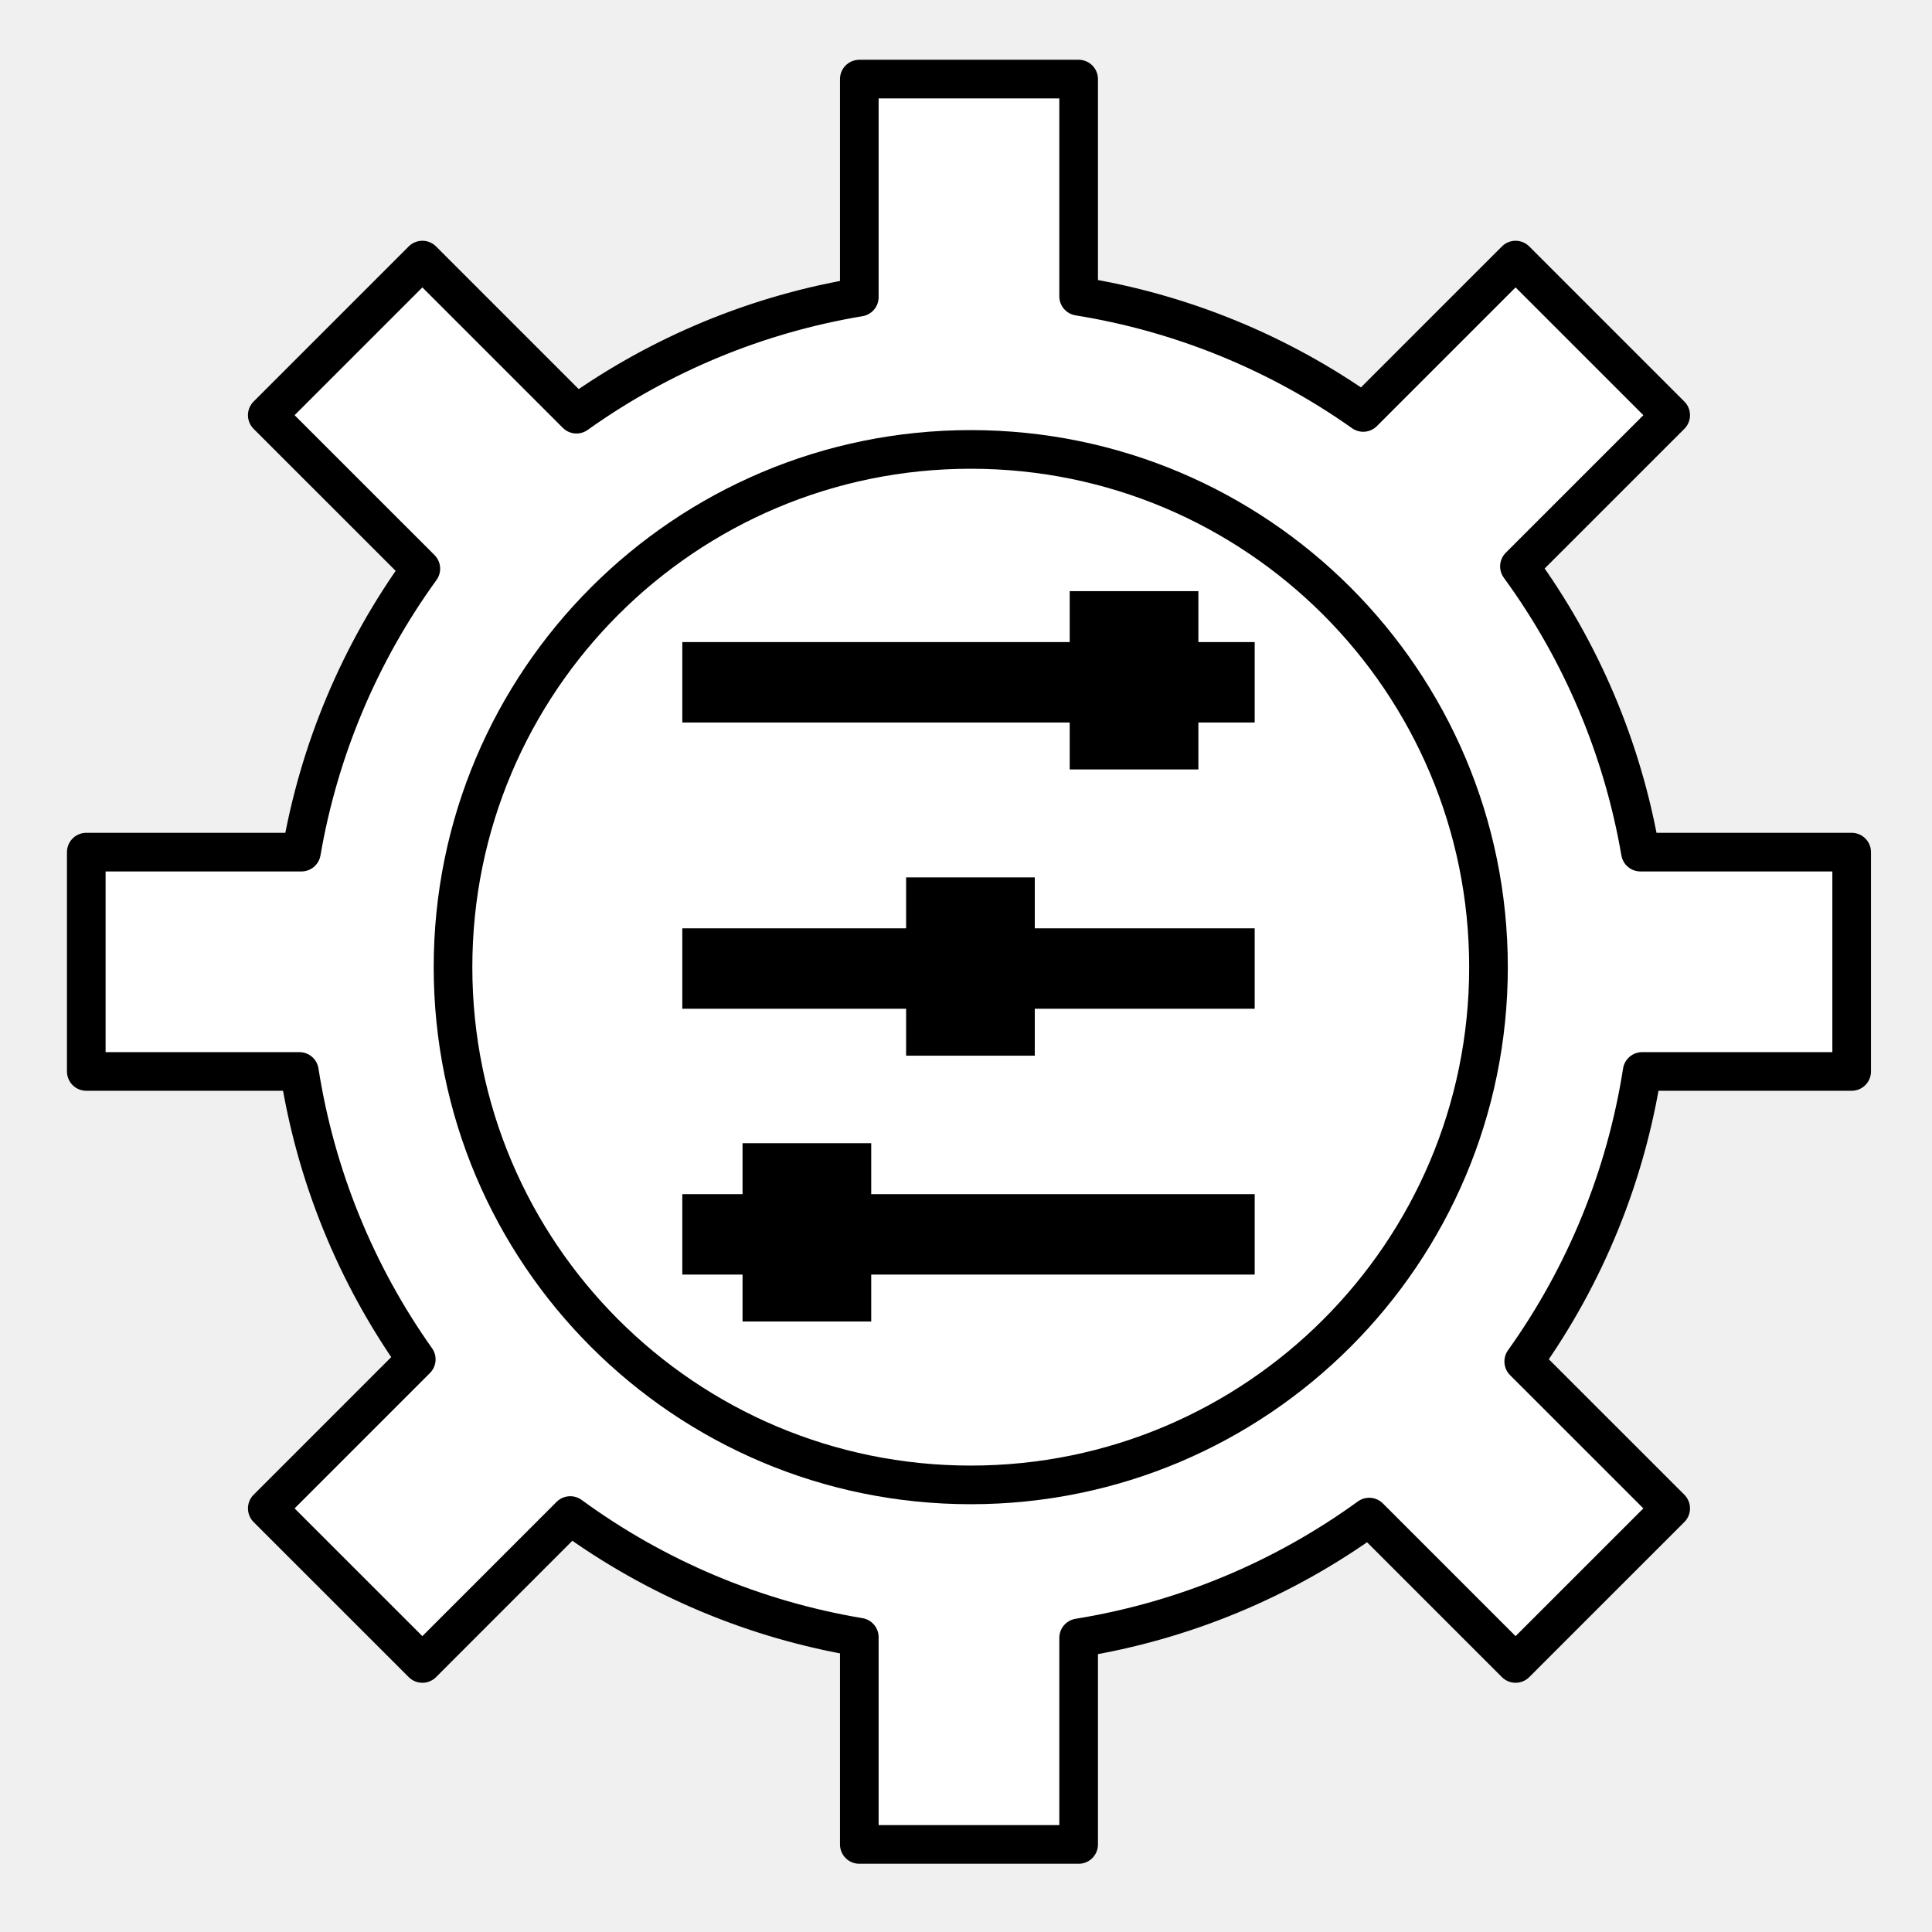
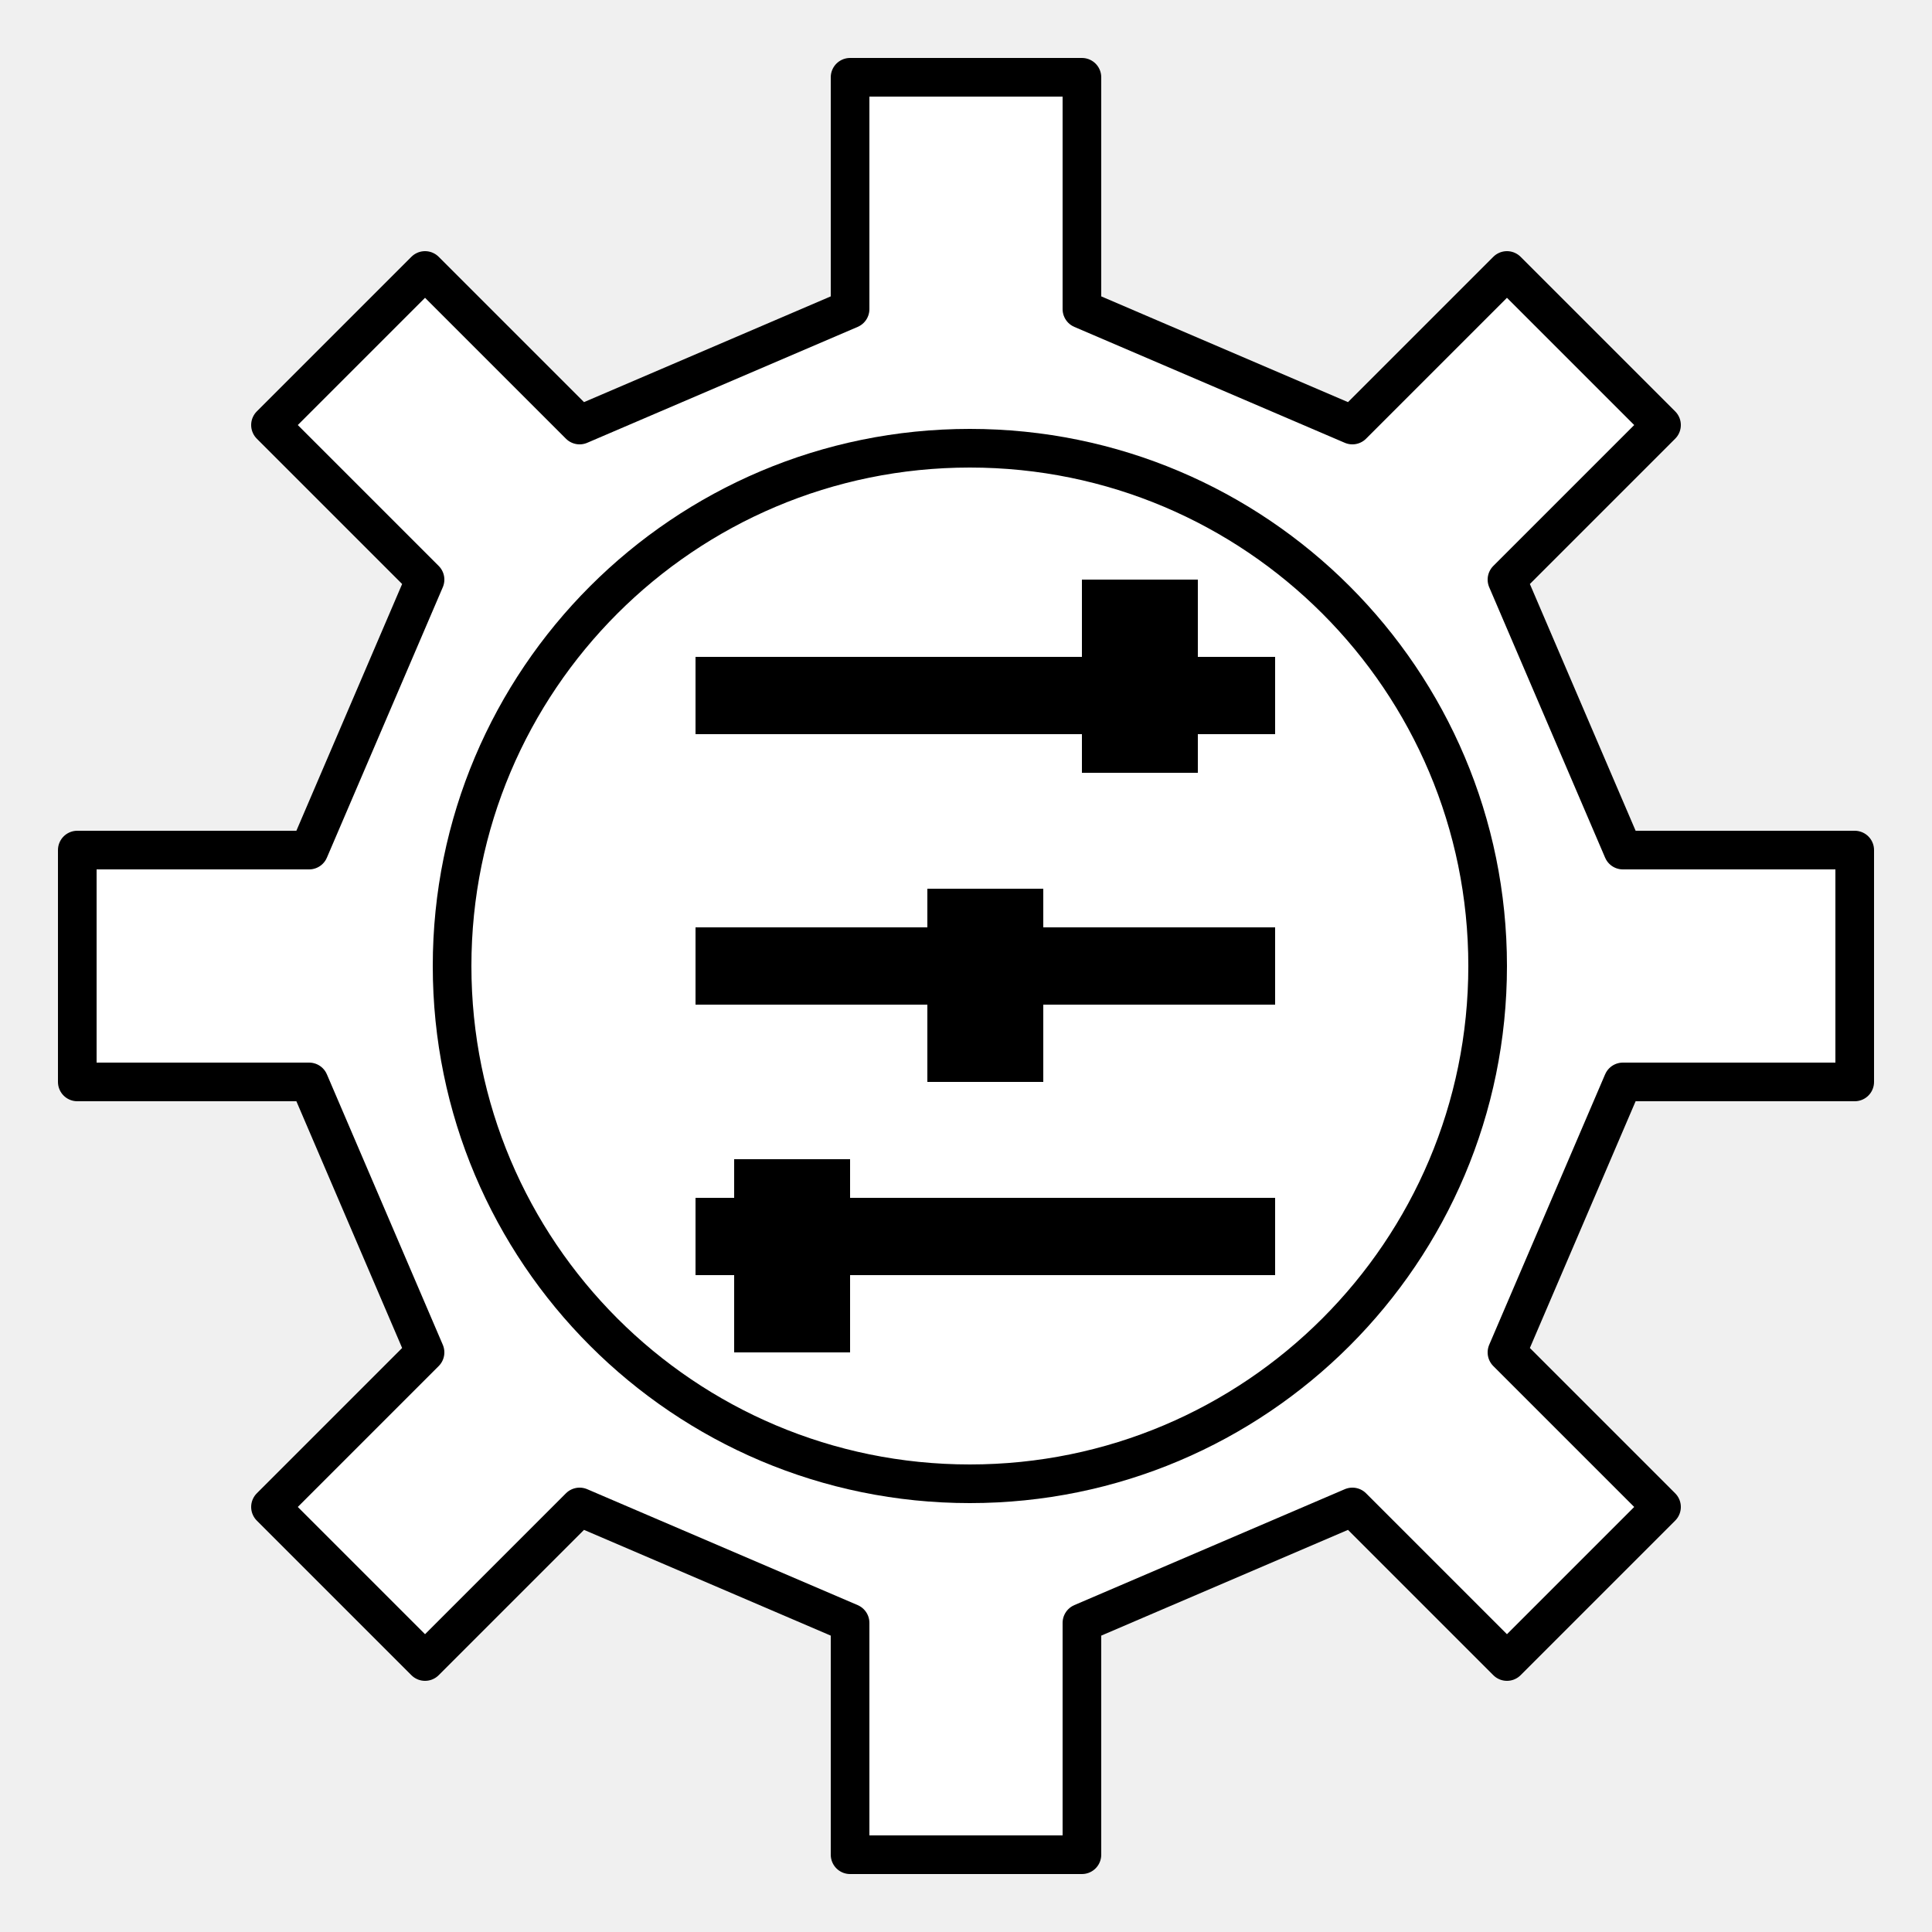
- <svg xmlns="http://www.w3.org/2000/svg" width="50mm" height="50mm" viewBox="0 0 50 50" version="1.1" id="svg119275" xml:space="preserve">
-   <defs id="defs119272" />
-   <g id="layer1">
-     <path id="rect10239" style="fill:#ffffff;stroke:#000000;stroke-width:1;stroke-linecap:round;stroke-linejoin:round;stroke-miterlimit:0;stroke-dasharray:none;paint-order:fill markers stroke" d="M 22.239 2.047 L 22.239 7.69 A 17.586 17.586 0 0 0 14.919 10.719 L 10.931 6.731 L 6.917 10.745 L 10.891 14.718 A 17.586 17.586 0 0 0 7.801 22.053 L 2.233 22.053 L 2.233 27.729 L 7.748 27.729 A 17.586 17.586 0 0 0 10.773 35.181 L 6.917 39.037 L 10.931 43.05 L 14.758 39.222 A 17.586 17.586 0 0 0 22.239 42.371 L 22.239 47.734 L 27.915 47.734 L 27.915 42.388 A 17.586 17.586 0 0 0 35.435 39.262 L 39.223 43.05 L 43.237 39.037 L 39.434 35.235 A 17.586 17.586 0 0 0 42.499 27.729 L 47.921 27.729 L 47.921 22.053 L 42.454 22.053 A 17.586 17.586 0 0 0 39.323 14.658 L 43.237 10.745 L 39.223 6.731 L 35.28 10.674 A 17.586 17.586 0 0 0 27.915 7.668 L 27.915 2.047 L 22.239 2.047 z " />
-     <circle style="fill:#ffffff;stroke:#000000;stroke-width:1;stroke-linecap:round;stroke-linejoin:round;stroke-miterlimit:0;stroke-dasharray:none;paint-order:fill markers stroke" id="circle10302" cx="25.123" cy="25.03" r="13.399" />
-     <g id="g10395">
-       <rect style="opacity:1;fill:#000000;stroke:none;stroke-width:4;stroke-linecap:round;stroke-linejoin:round;stroke-miterlimit:0;stroke-dasharray:none;paint-order:fill markers stroke" id="rect10361" width="14.813" height="2.081" x="17.658" y="16.617" />
-       <rect style="opacity:1;fill:#000000;stroke:none;stroke-width:4;stroke-linecap:round;stroke-linejoin:round;stroke-miterlimit:0;stroke-dasharray:none;paint-order:fill markers stroke" id="rect10363" width="3.33" height="4.614" x="27.684" y="15.299" />
-       <rect style="opacity:1;fill:#000000;stroke:none;stroke-width:4;stroke-linecap:round;stroke-linejoin:round;stroke-miterlimit:0;stroke-dasharray:none;paint-order:fill markers stroke" id="rect10365" width="14.813" height="2.081" x="17.658" y="30.905" />
-       <rect style="opacity:1;fill:#000000;stroke:none;stroke-width:4;stroke-linecap:round;stroke-linejoin:round;stroke-miterlimit:0;stroke-dasharray:none;paint-order:fill markers stroke" id="rect10367" width="3.33" height="4.614" x="19.217" y="29.586" />
-       <rect style="opacity:1;fill:#000000;stroke:none;stroke-width:4;stroke-linecap:round;stroke-linejoin:round;stroke-miterlimit:0;stroke-dasharray:none;paint-order:fill markers stroke" id="rect10369" width="14.813" height="2.081" x="17.658" y="24.025" />
-       <rect style="opacity:1;fill:#000000;stroke:none;stroke-width:4;stroke-linecap:round;stroke-linejoin:round;stroke-miterlimit:0;stroke-dasharray:none;paint-order:fill markers stroke" id="rect10371" width="3.33" height="4.614" x="23.45" y="22.707" />
-     </g>
+ <svg xmlns="http://www.w3.org/2000/svg" xml:space="preserve" viewBox="0 0 50 50">
+   <g paint-order="fill markers stroke">
+     <path fill="#fff" stroke="#000" stroke-linecap="round" stroke-linejoin="round" stroke-miterlimit="0" d="M22 2v6l-7 3-4-4-4 4 4 4-3 7H2v6h6l3 7-4 4 4 4 4-4 7 3v6h6v-6l7-3 4 4 4-4-4-4 3-7h6v-6h-6l-3-7 4-4-4-4-4 4-7-3V2z" />
+     <circle cx="25.1" cy="25" r="13.4" fill="#fff" stroke="#000" stroke-linecap="round" stroke-linejoin="round" stroke-miterlimit="0" />
+     <path d="M18 17h15v2H18z" />
+     <path d="M28 15h3v5h-3zM18 31h15v2H18z" />
+     <path d="M19 30h3v5h-3zm-1-6h15v2H18z" />
+     <path d="M24 23h3v5h-3z" />
  </g>
</svg>
